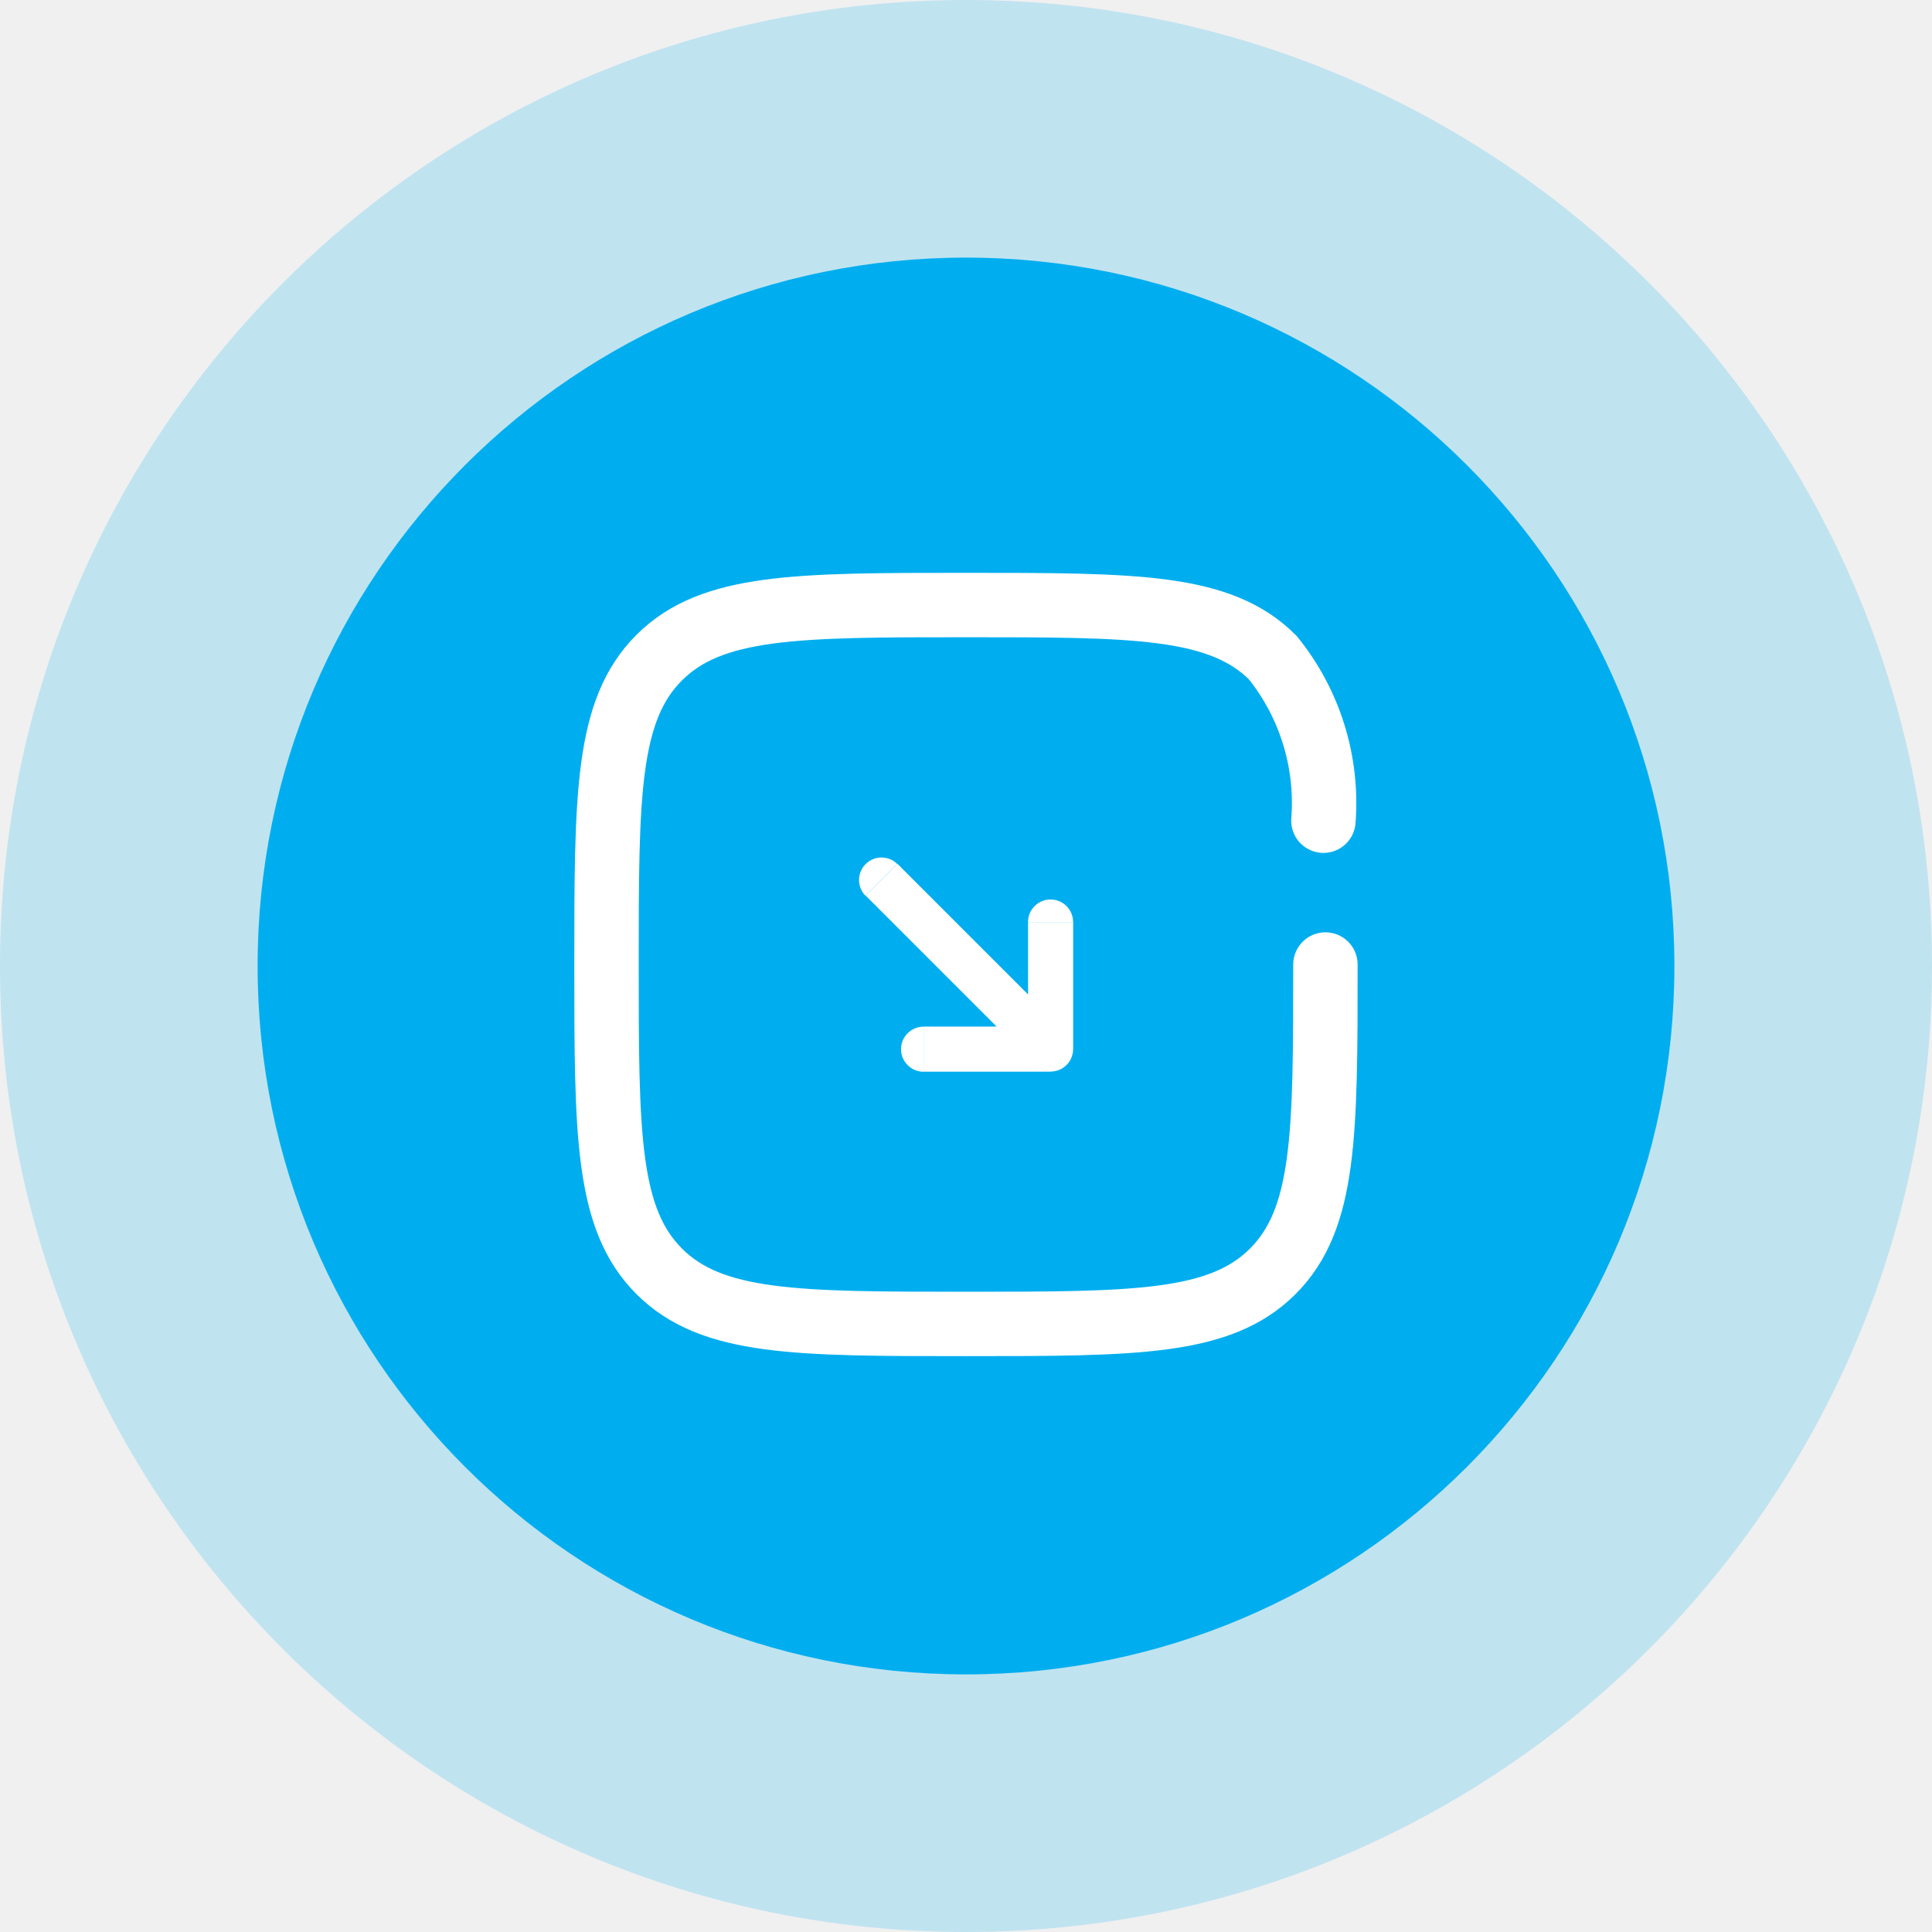
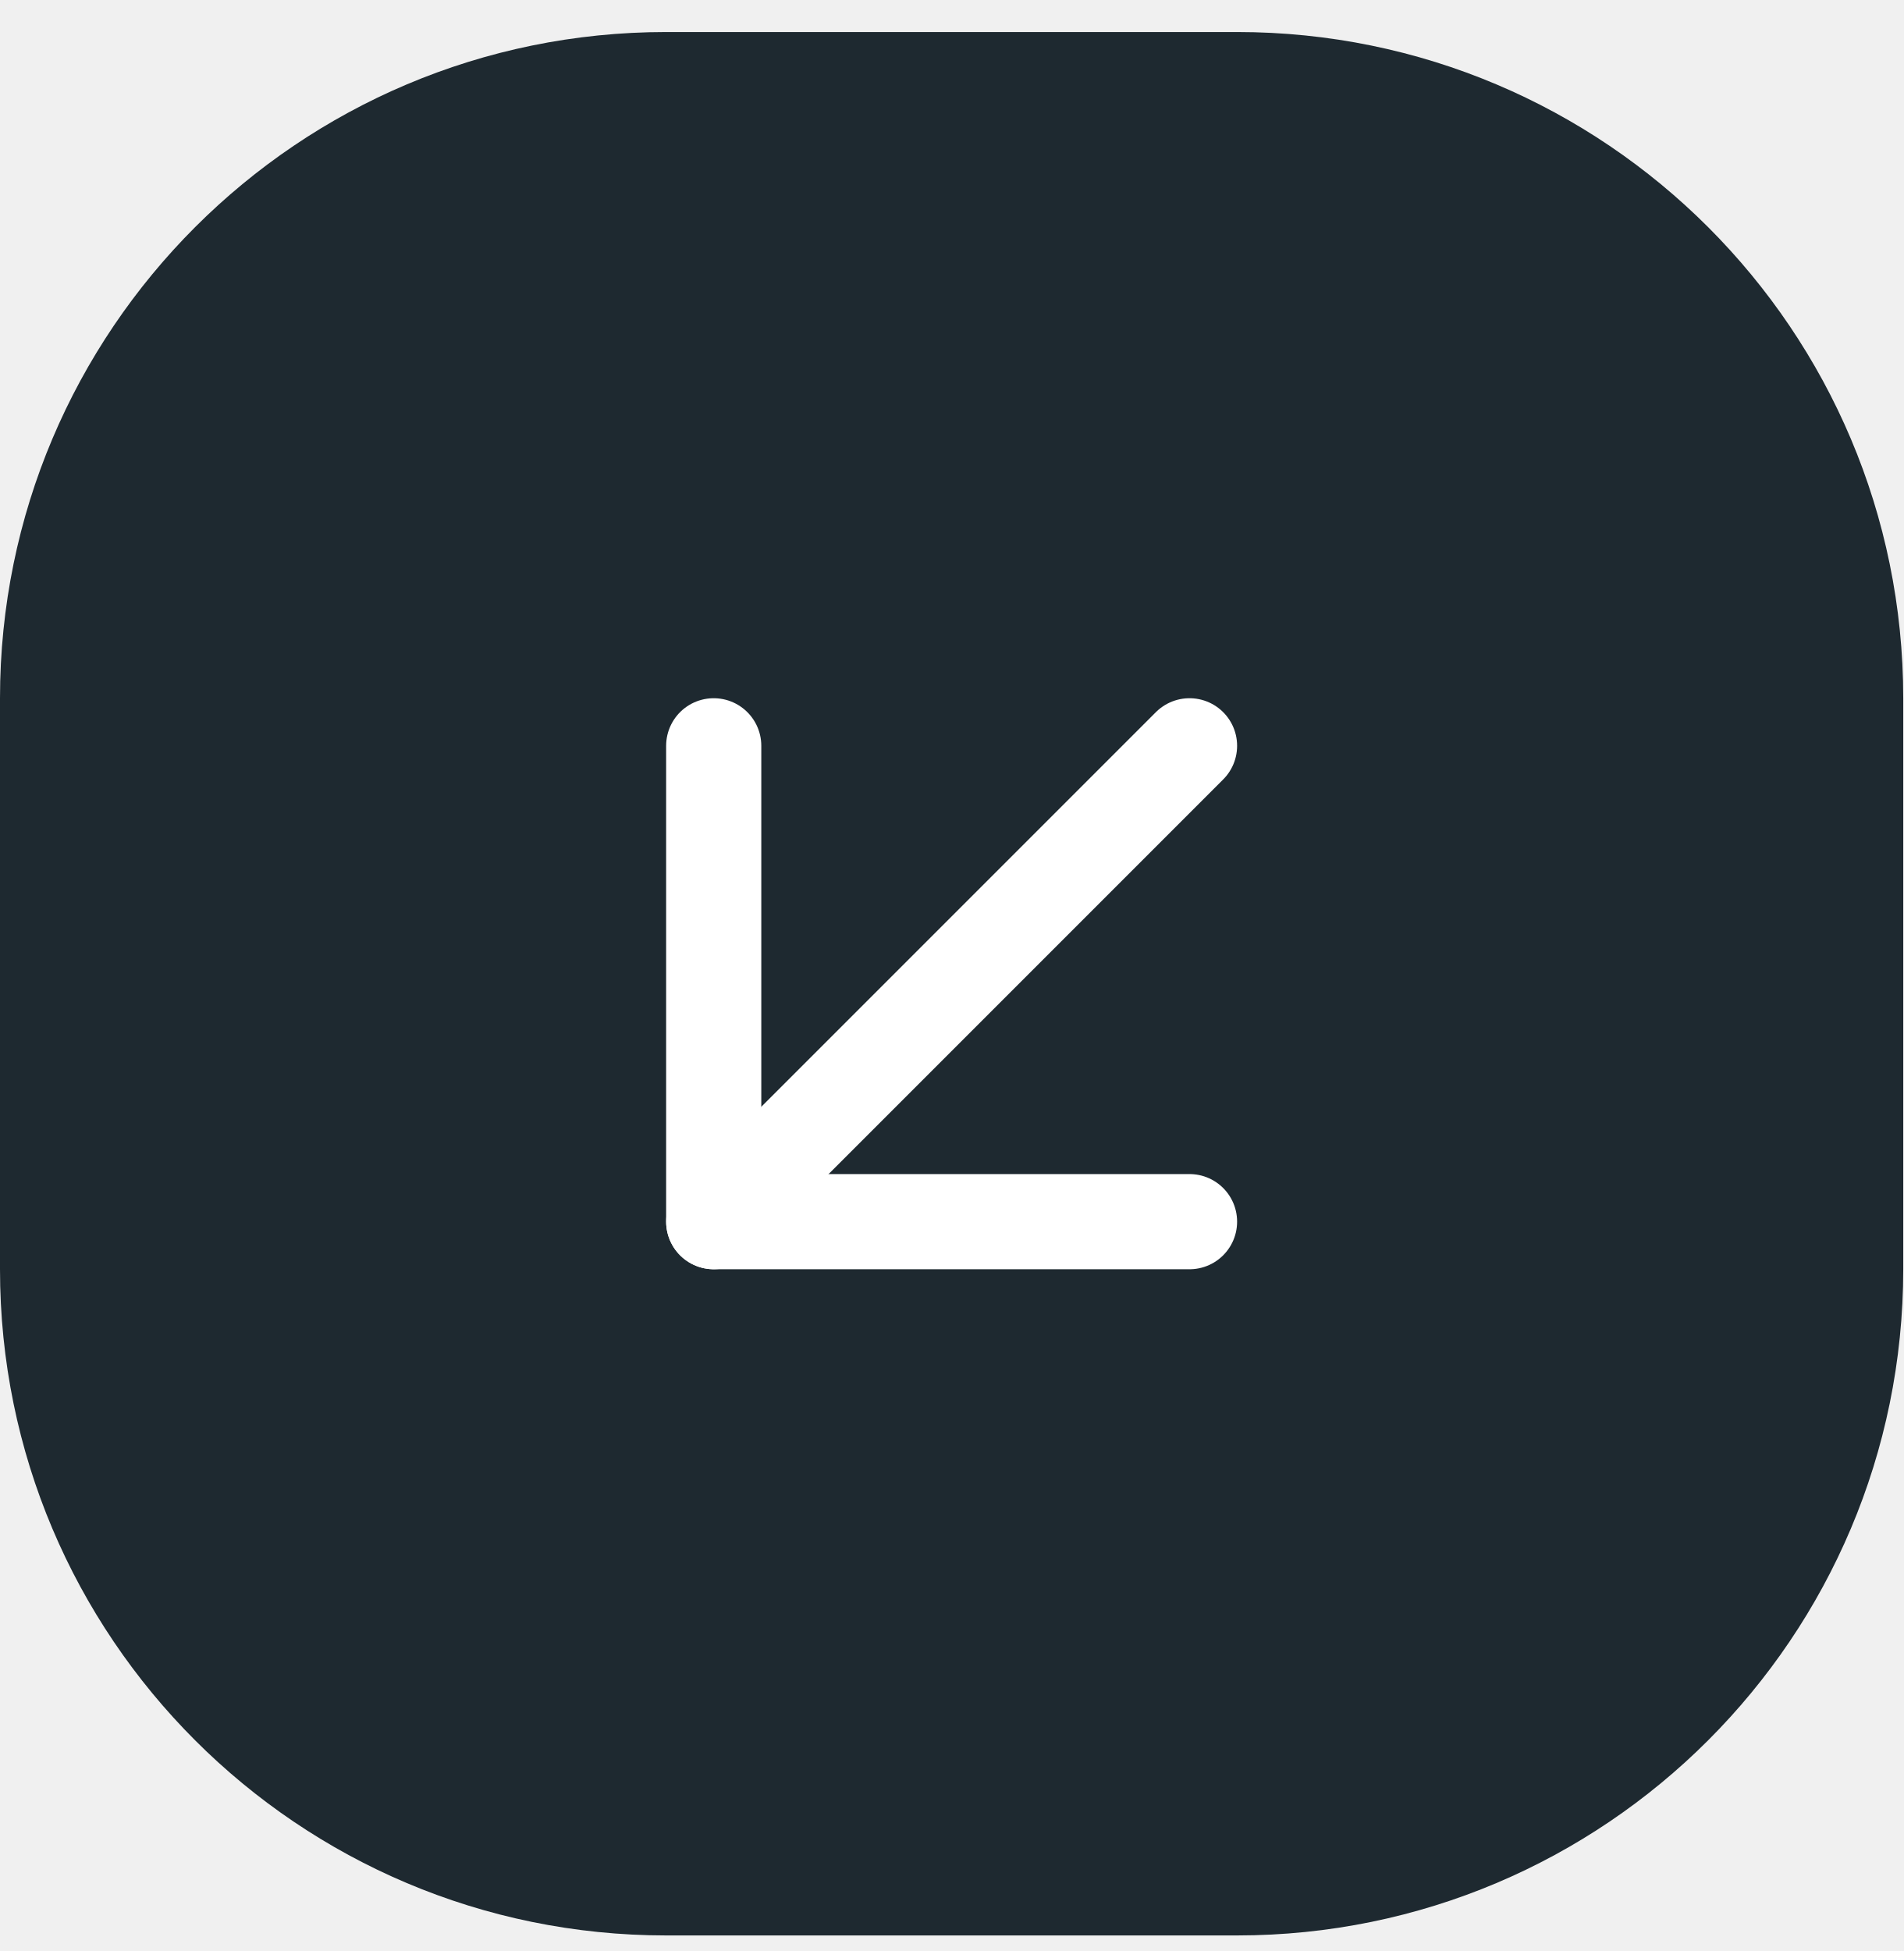
- <svg xmlns="http://www.w3.org/2000/svg" width="30" height="30" viewBox="0 0 30 30">
-   <g id="Group_51180" data-name="Group 51180" transform="translate(-17 -163)">
-     <circle id="Ellipse_1" data-name="Ellipse 1" cx="15" cy="15" r="15" transform="translate(17 163)" fill="#00aeef" opacity="0.2" />
-     <circle id="Ellipse_165" data-name="Ellipse 165" cx="11" cy="11" r="11" transform="translate(21 167)" fill="#00aeef" />
-     <g id="Group_51020" data-name="Group 51020" transform="translate(-4942.582 -512.605)">
-       <path id="Path_48594" data-name="Path 48594" d="M857.017,11.524a.349.349,0,0,0-.494.493ZM859.4,14.4v.349a.348.348,0,0,0,.349-.349Zm.349-1.973a.349.349,0,1,0-.7,0Zm-2.322,1.625a.349.349,0,0,0,0,.7Zm-.9-2.036,2.631,2.631.494-.493-2.631-2.631ZM859.75,14.4V12.428h-.7V14.4Zm-.349-.349h-1.973v.7H859.4Z" transform="translate(4116.496 677.495)" fill="#fff" />
-       <path id="Path_48595" data-name="Path 48595" d="M861.163,10.582c0,2.631,0,3.947-.817,4.764s-2.133.817-4.764.817-3.947,0-4.764-.817S850,13.213,850,10.582s0-3.947.817-4.764S852.95,5,855.582,5s3.947,0,4.764.817a3.592,3.592,0,0,1,.786,2.532" transform="translate(4119 680)" fill="none" stroke="#fff" stroke-linecap="round" stroke-width="1" />
-     </g>
-   </g>
+ <svg xmlns="http://www.w3.org/2000/svg" width="40" height="41" viewBox="0 0 40 41" fill="none">
+   <rect y="0.673" width="40" height="40" rx="14" fill="#1E2930" />
+   <path d="M25 15.673L15 25.673" stroke="white" stroke-width="2" stroke-linecap="round" stroke-linejoin="round" />
+   <path d="M25 25.673H15V15.673" stroke="white" stroke-width="2" stroke-linecap="round" stroke-linejoin="round" />
</svg>
